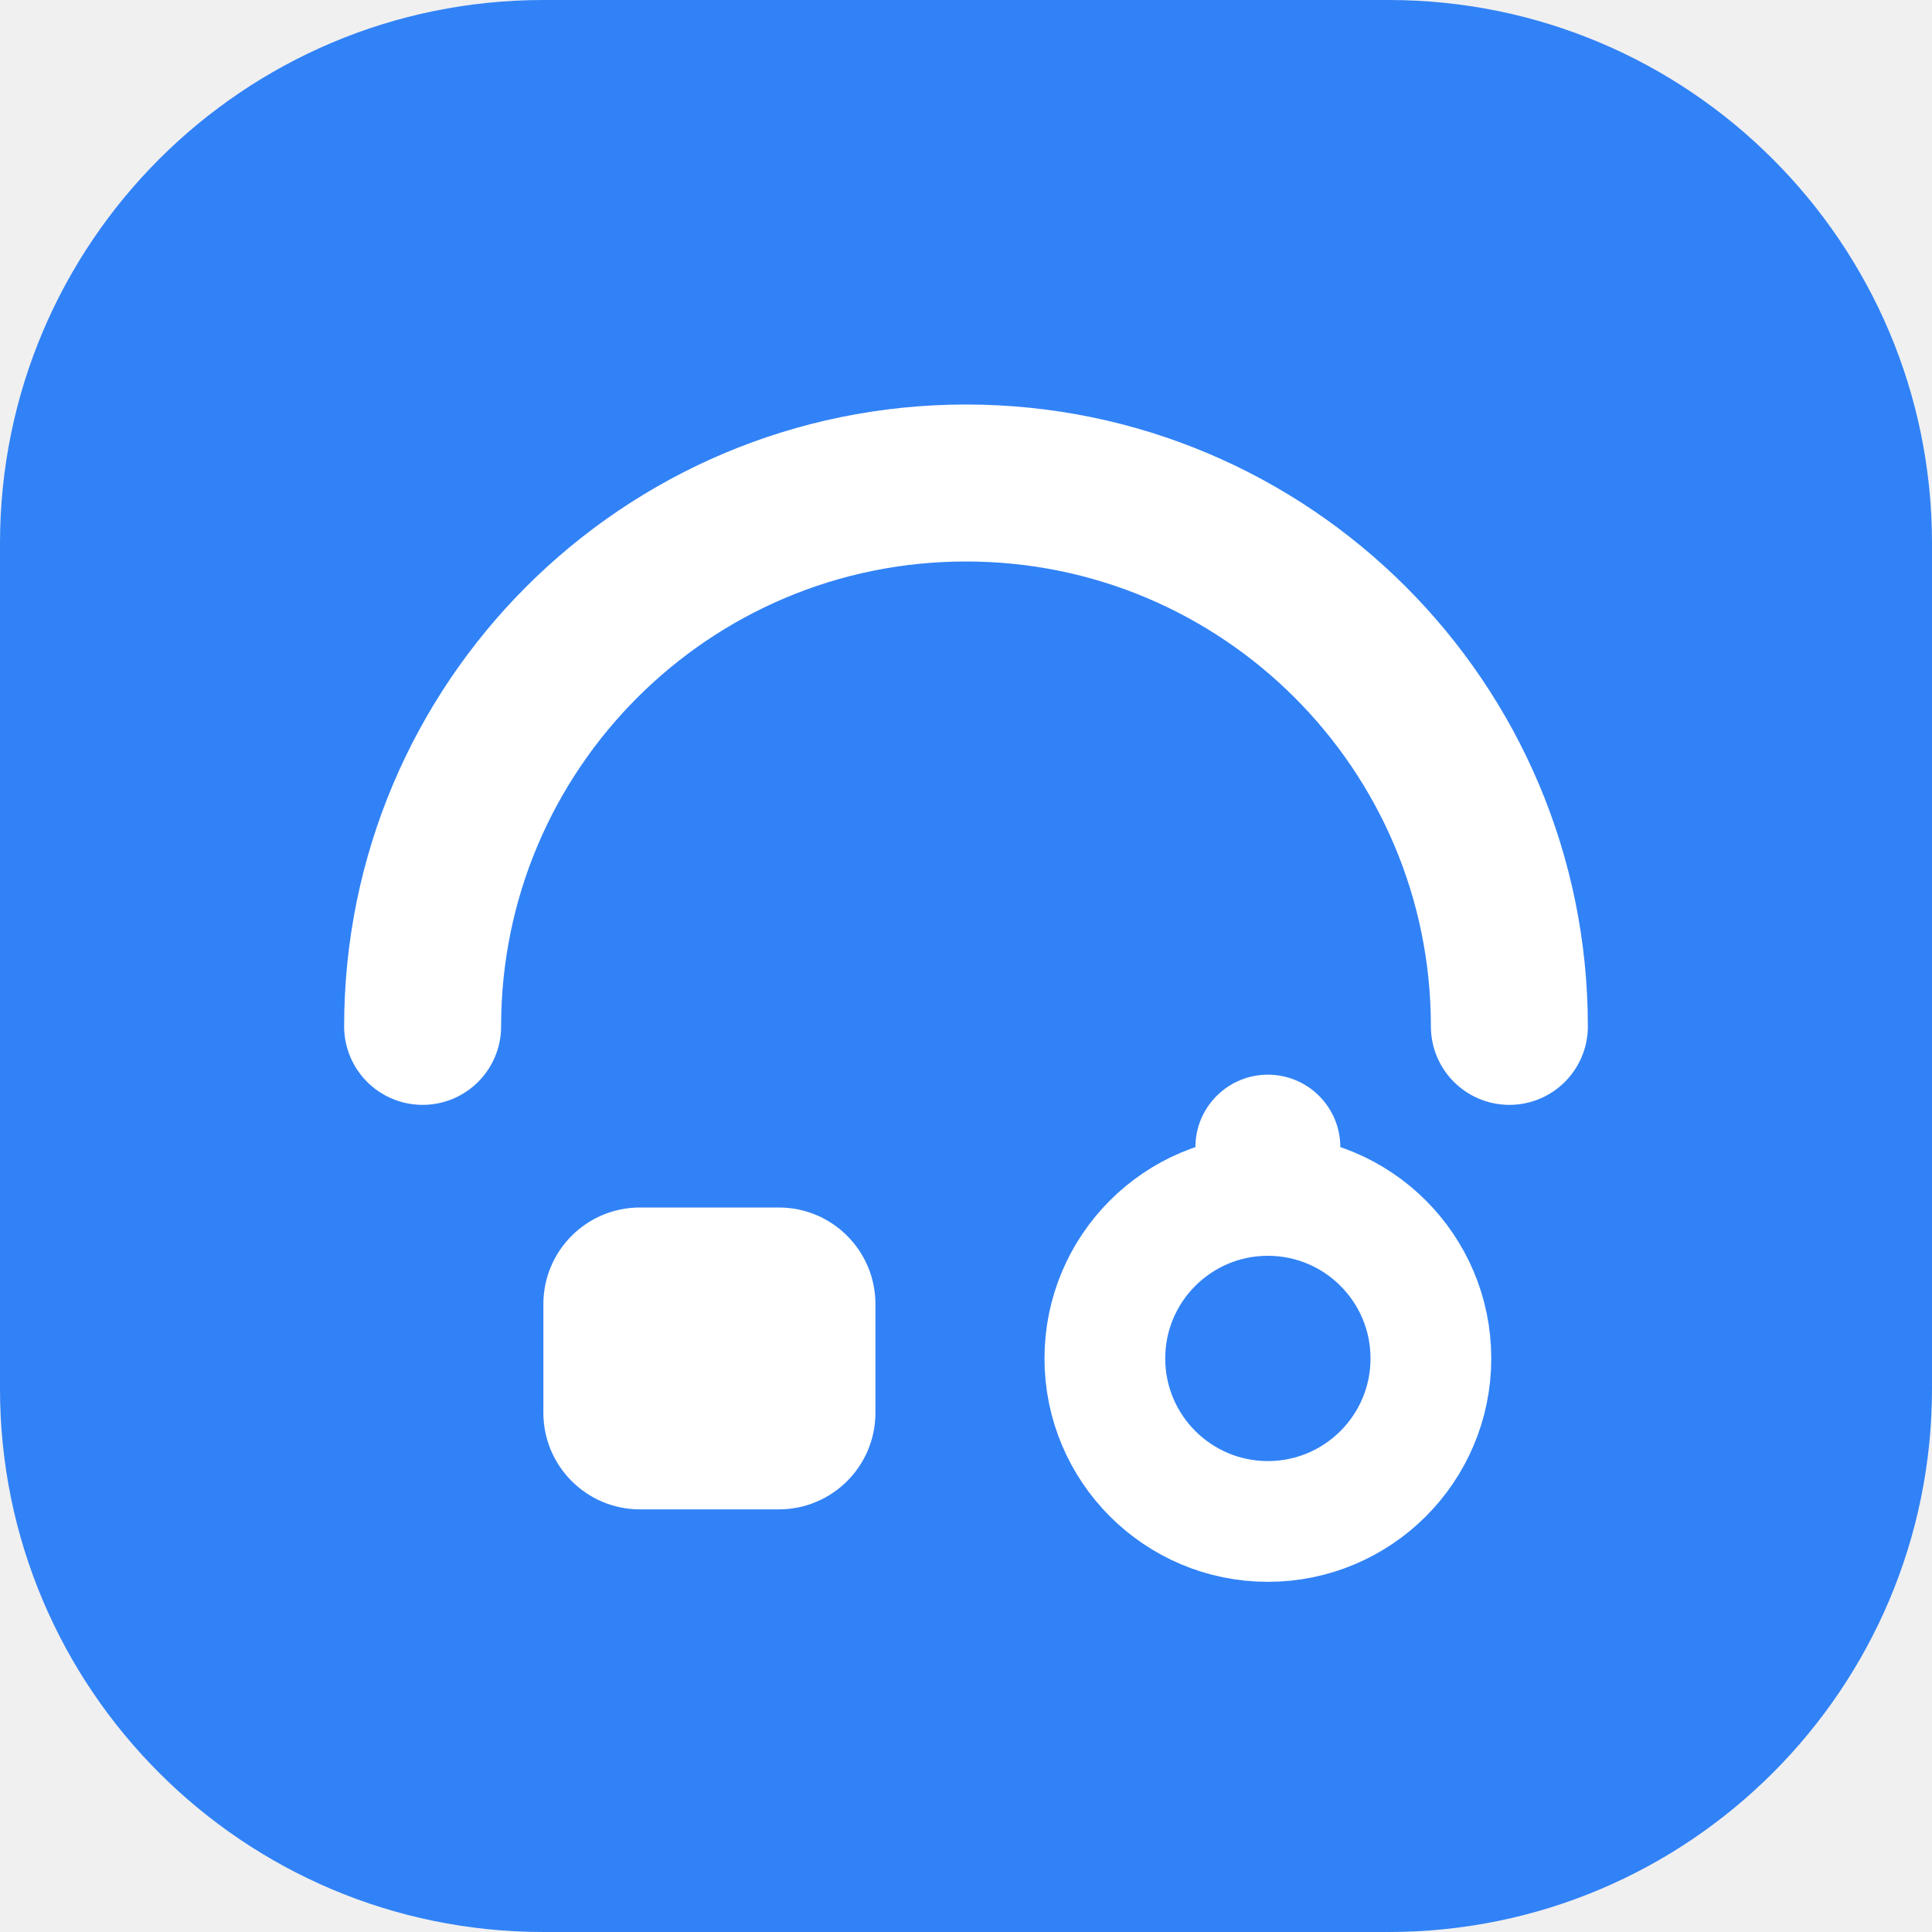
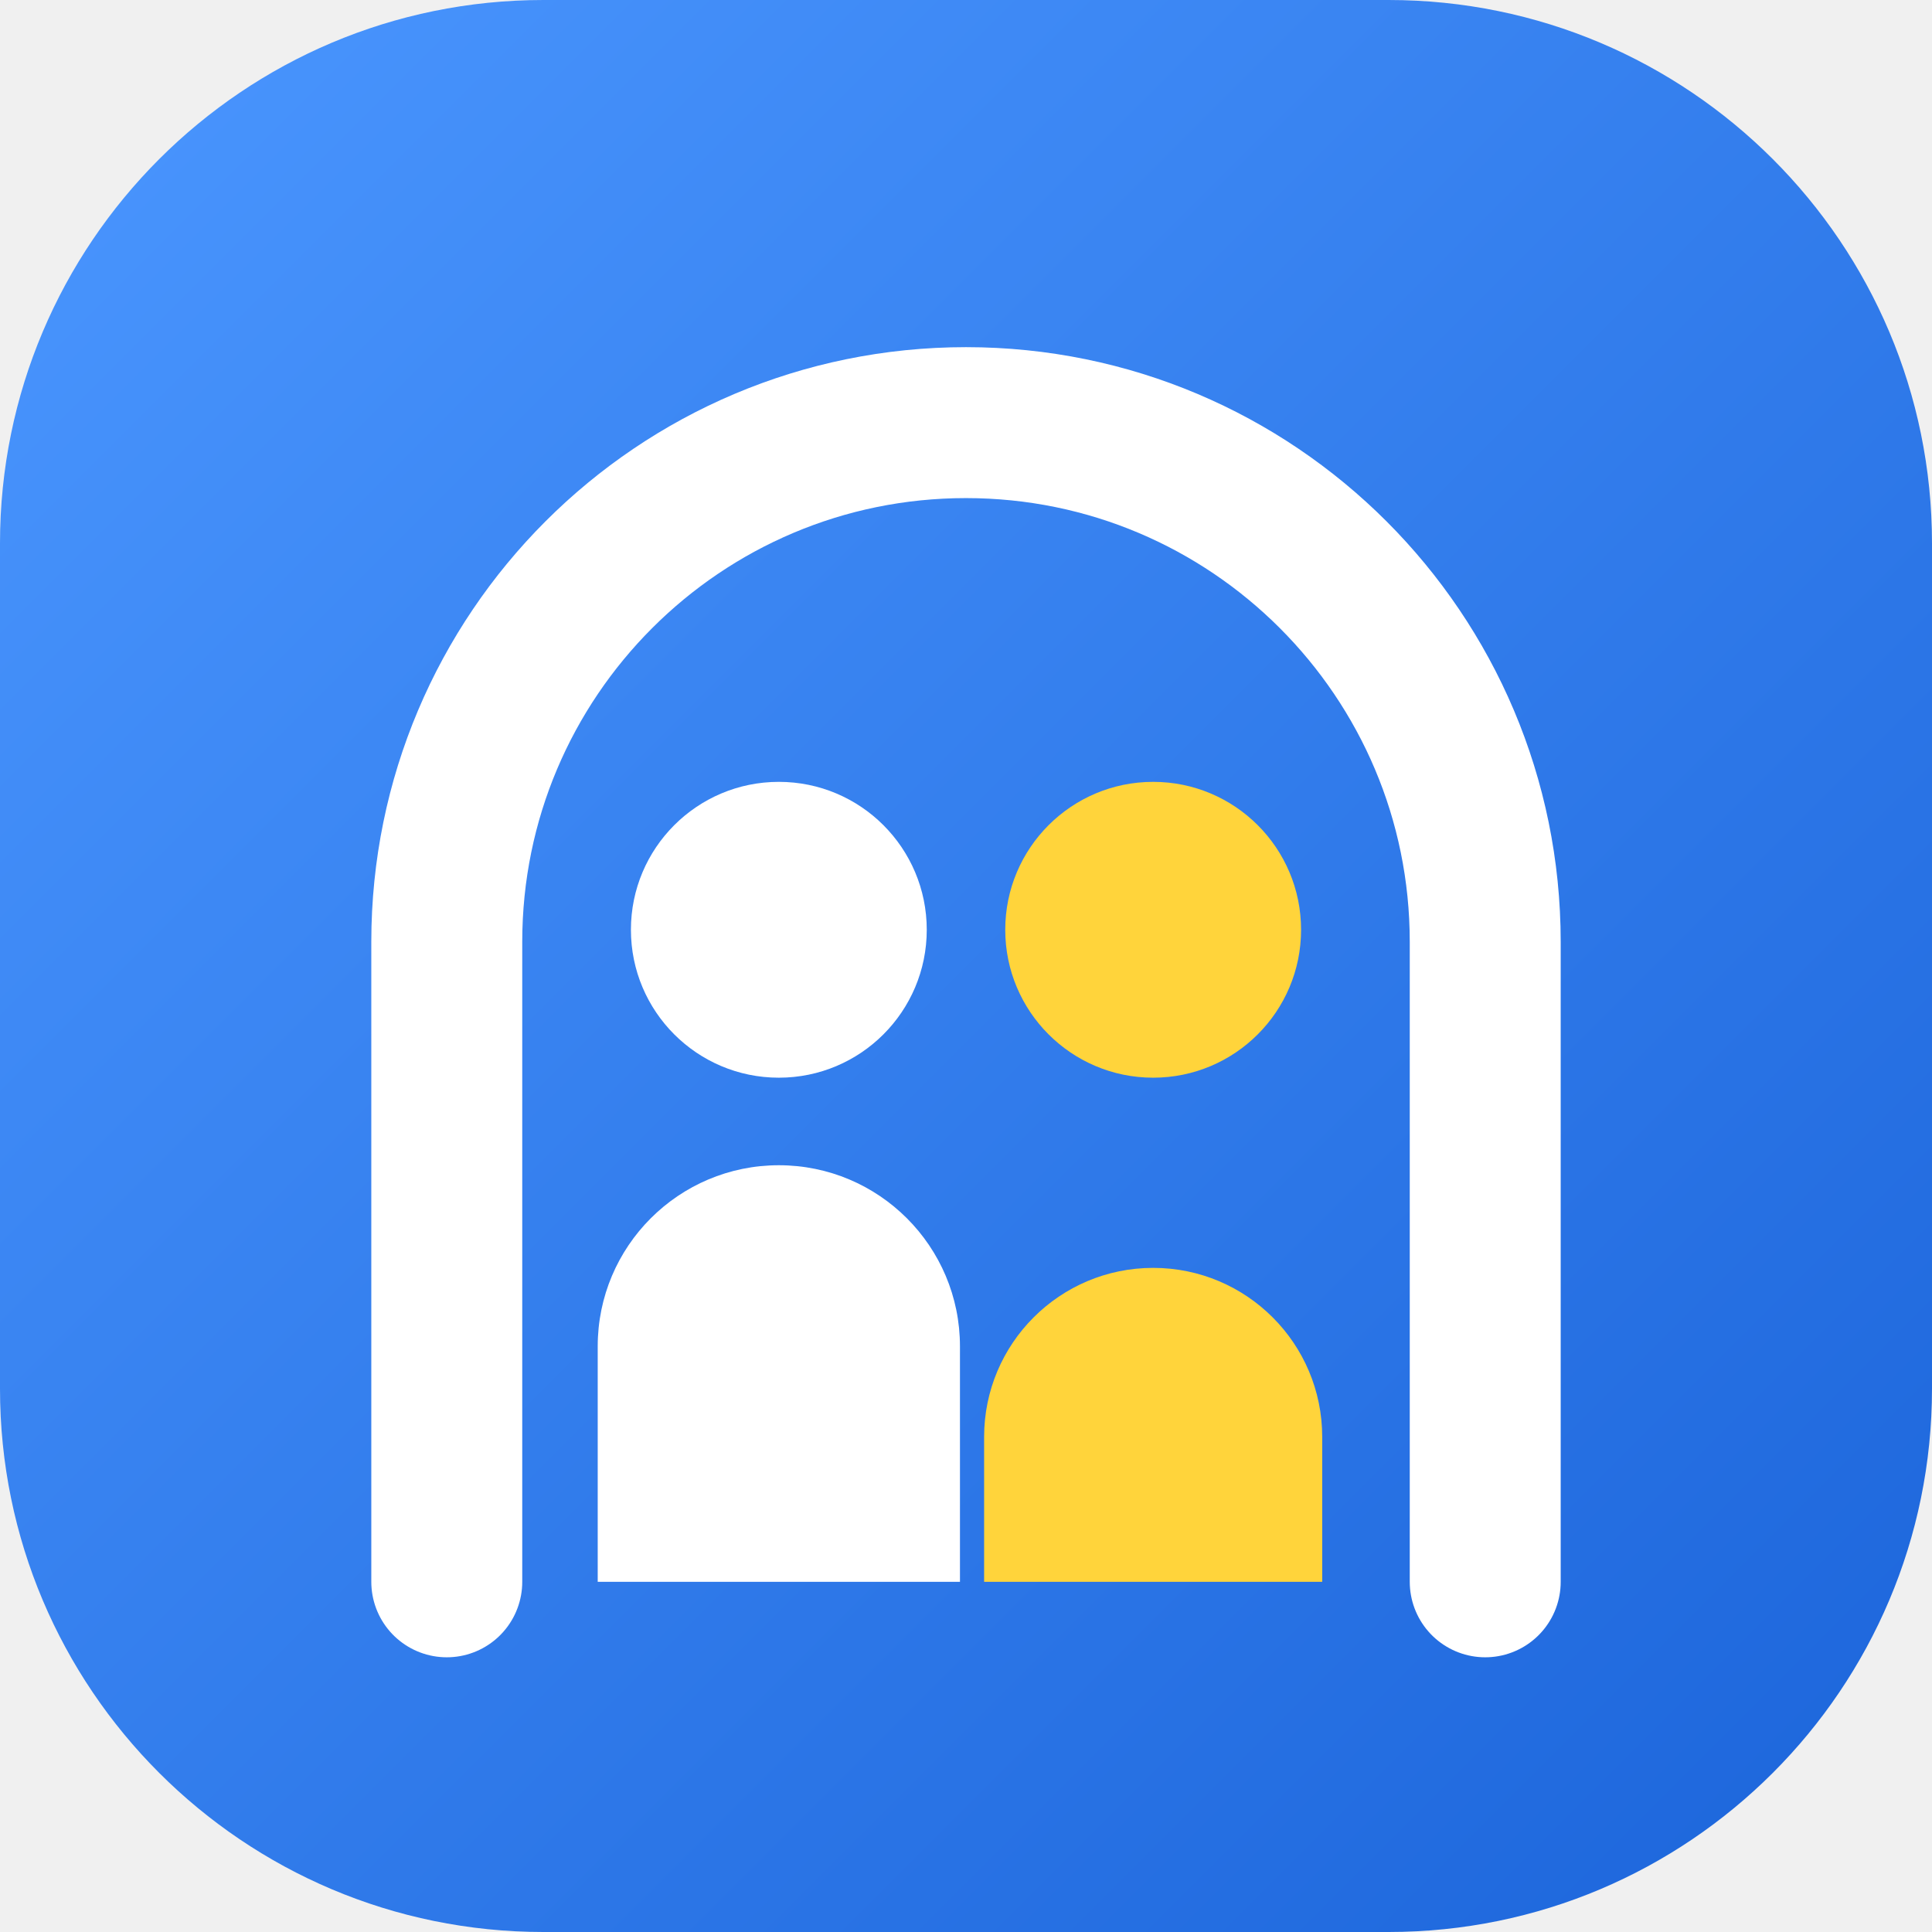
<svg xmlns="http://www.w3.org/2000/svg" viewBox="0 0 32 32">
-   <rect width="32" height="32" rx="9" fill="#3182f6" />
-   <path d="M7 17a9 9 0 0 1 18 0" fill="none" stroke="#fff" stroke-width="2.6" stroke-linecap="round" />
-   <rect x="9" y="20" width="5.5" height="5" rx="1.6" fill="#fff" />
-   <circle cx="21" cy="22.5" r="2.7" fill="none" stroke="#fff" stroke-width="2" />
-   <circle cx="21" cy="19" r="1.2" fill="#fff" />
+   <defs>
+     <linearGradient id="tsg" x1="0" y1="0" x2="1" y2="1">
+       <stop offset="0" stop-color="#4b97ff" />
+       <stop offset="1" stop-color="#1b64da" />
+     </linearGradient>
+   </defs>
+   <rect width="32" height="32" rx="9" fill="url(#tsg)" />
+   <path d="M7.4 26.2V15.6a8.6 8.6 0 0 1 17.2 0v10.6" fill="none" stroke="#fff" stroke-width="2.5" stroke-linecap="round" />
+   <circle cx="12.9" cy="15.4" r="2.45" fill="#fff" />
+   <circle cx="19.1" cy="15.4" r="2.45" fill="#ffd43b" />
+   <path d="M9.9 26.2v-3.9a3 3 0 0 1 6 0v3.9z" fill="#fff" />
+   <path d="M16.3 26.2v-2.4a2.8 2.8 0 0 1 5.6 0v2.4z" fill="#ffd43b" />
</svg>
